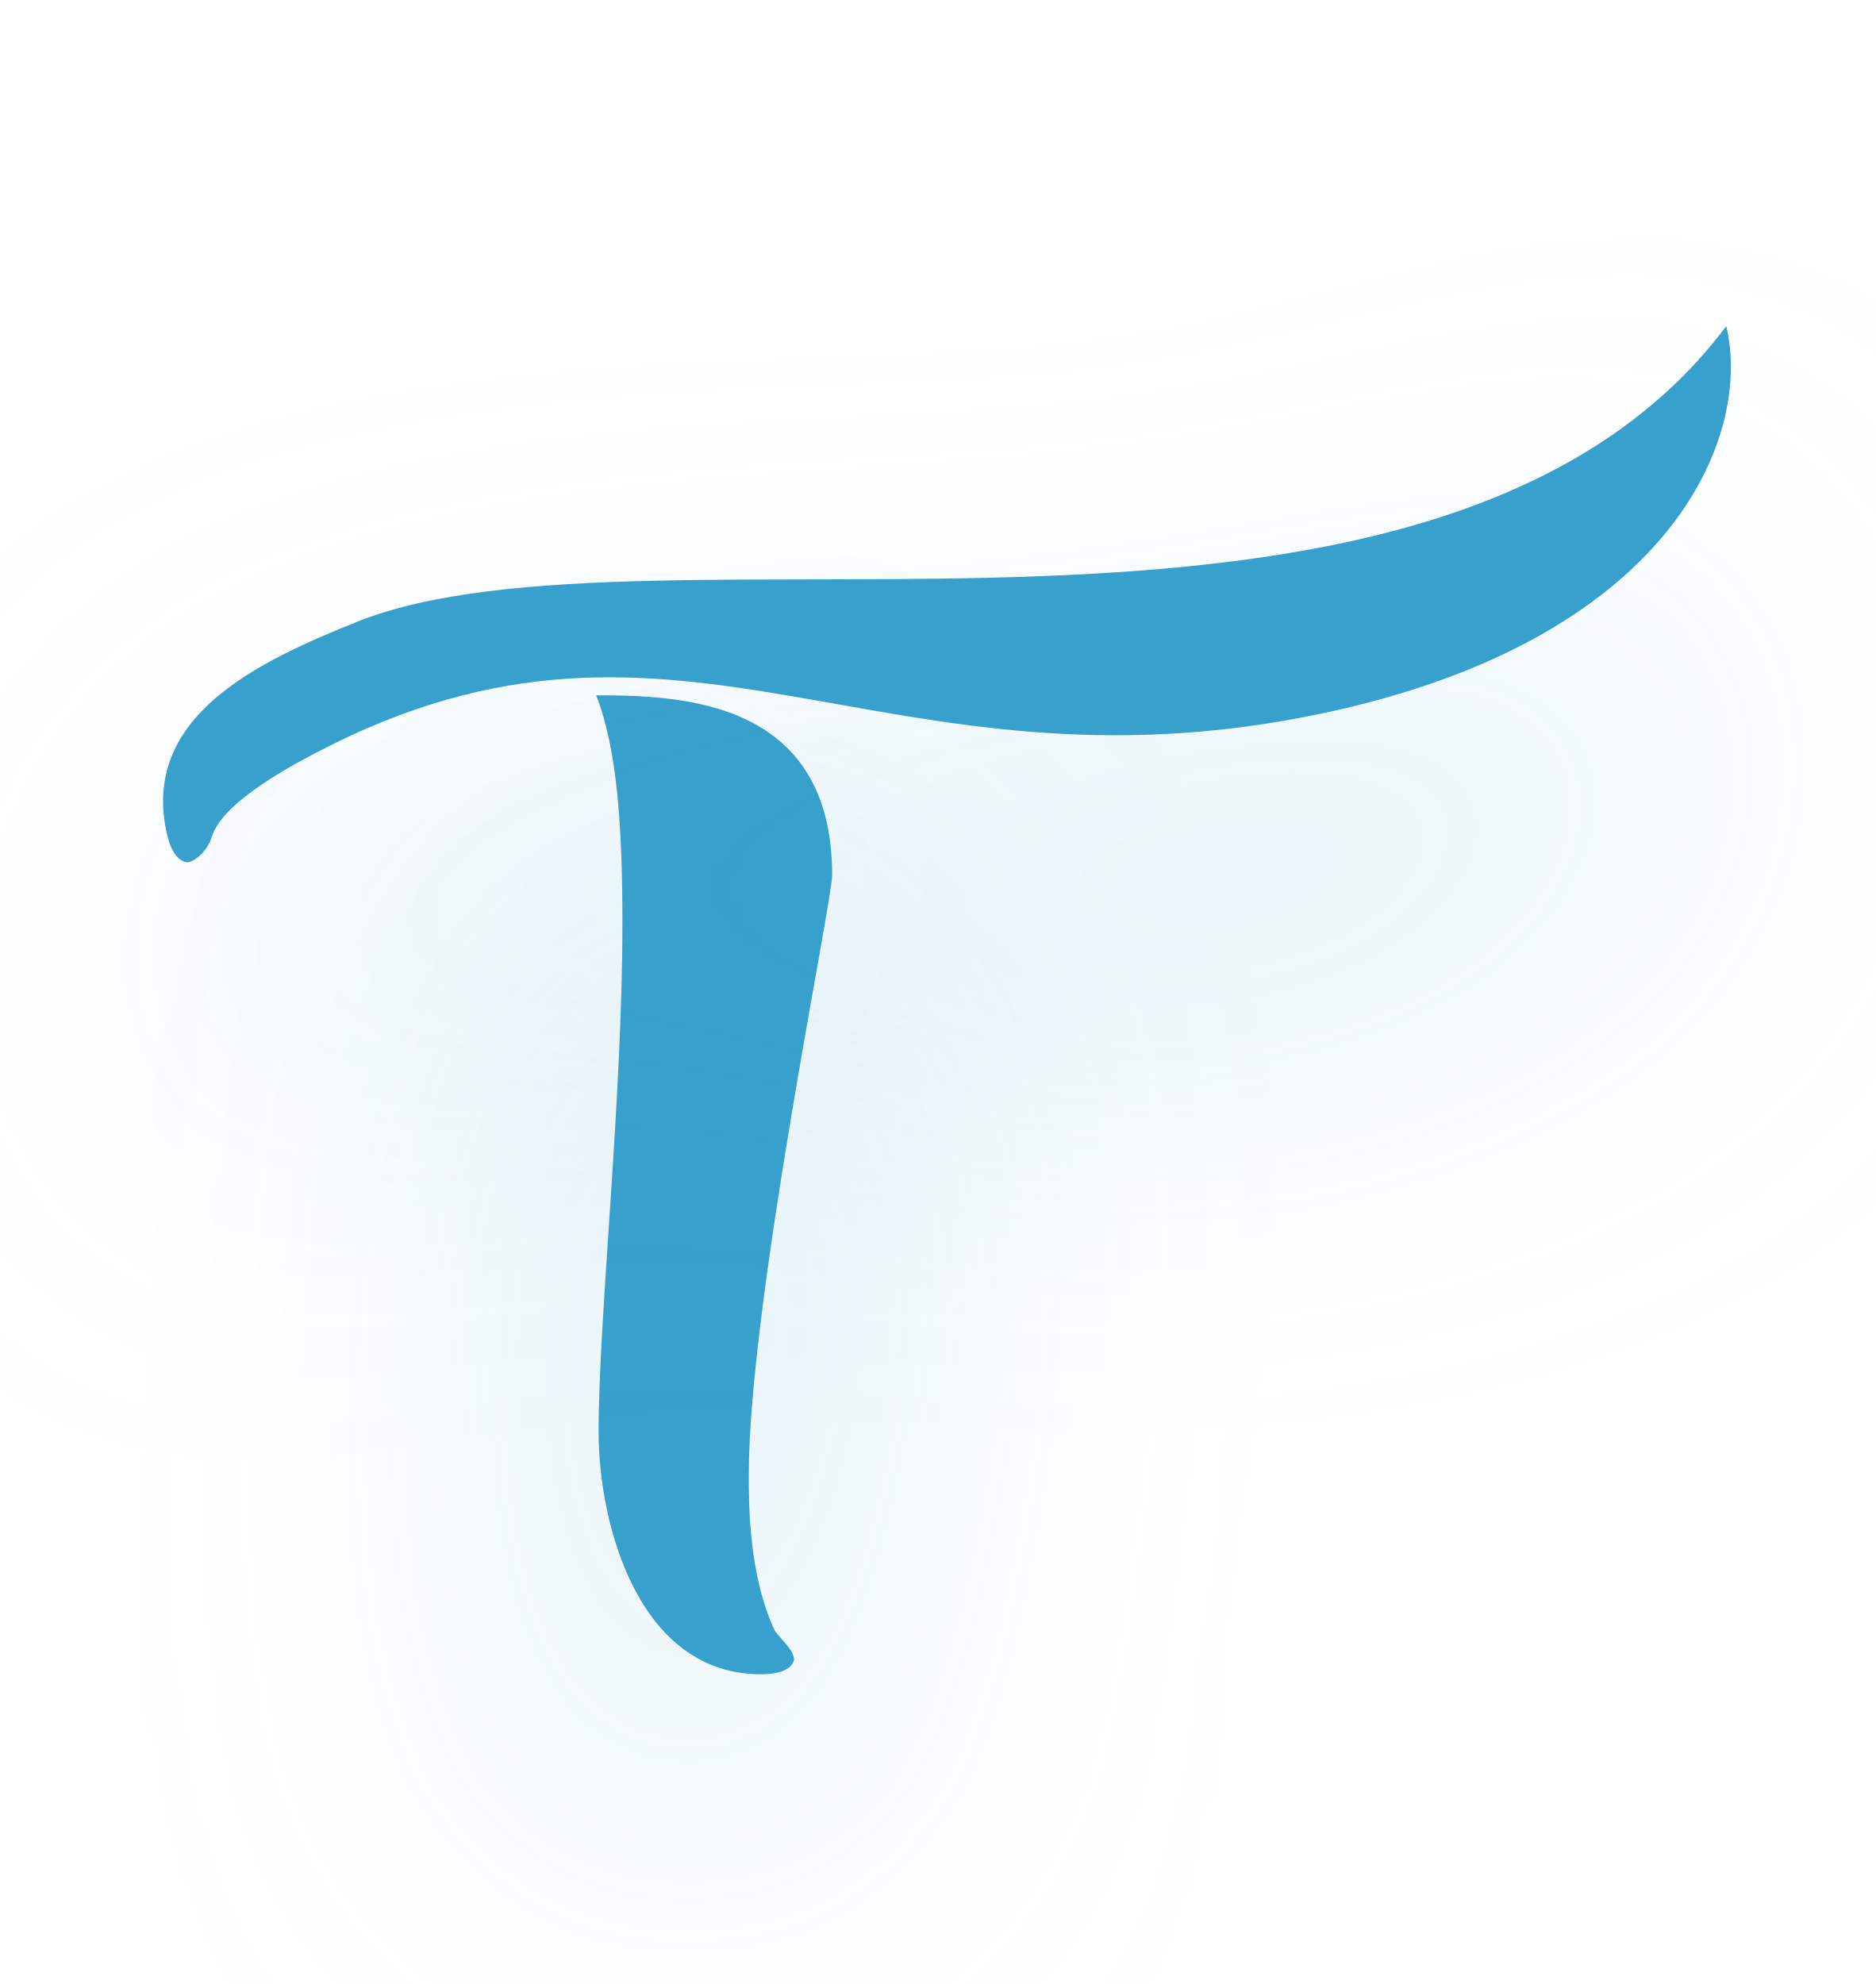
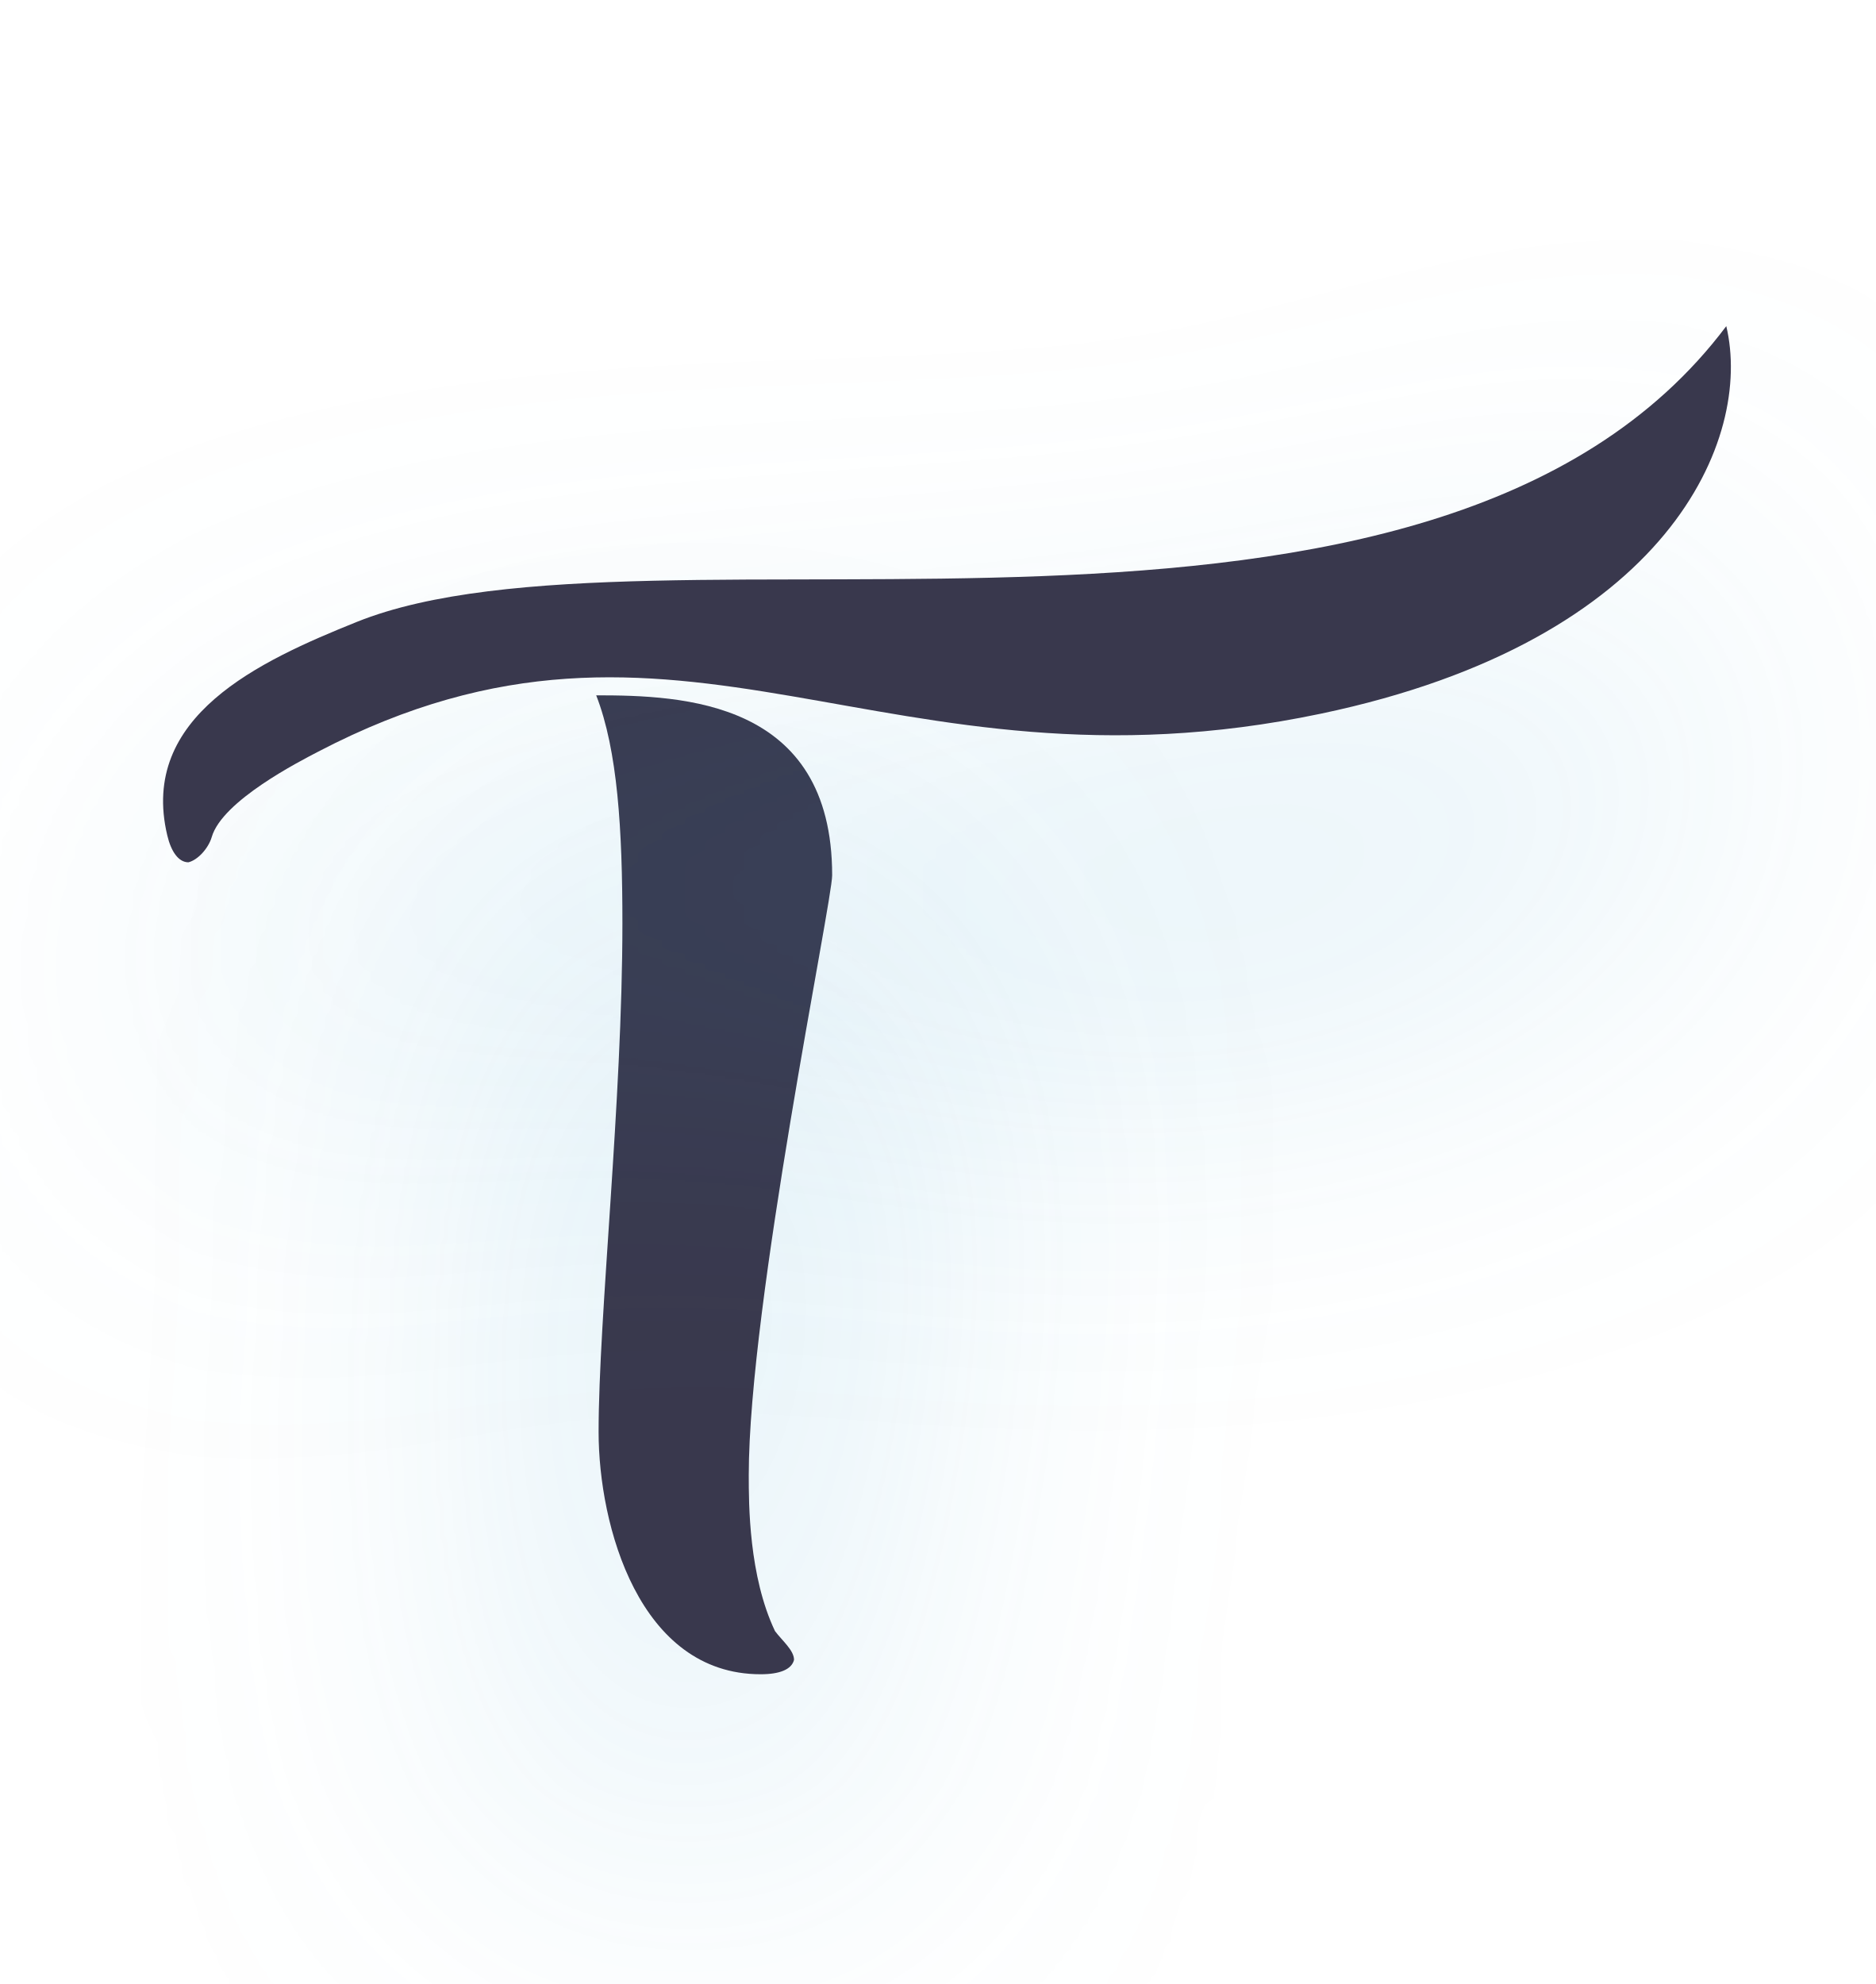
<svg xmlns="http://www.w3.org/2000/svg" xmlns:xlink="http://www.w3.org/1999/xlink" width="69px" height="73px" viewBox="0 0 69 73" version="1.1">
  <defs>
    <path d="M21.551,42.277 C21.551,43.336 21.551,45.983 22.516,48.014 C22.779,48.367 23.217,48.72 23.217,49.073 C23.13,49.426 22.691,49.603 21.989,49.603 C17.517,49.603 16.026,44.13 16.026,40.687 C16.026,36.45 16.902,28.503 16.902,21.971 C16.902,18.527 16.728,15.615 15.938,13.584 C19.096,13.584 24.62,13.761 24.62,20.206 C24.62,21.177 21.551,36.007 21.551,42.277" id="path-1" />
    <filter x="-466.5%" y="-87.5%" width="1032.9%" height="324.9%" filterUnits="objectBoundingBox" id="filter-2">
      <feOffset dx="0" dy="9" in="SourceAlpha" result="shadowOffsetOuter1" />
      <feGaussianBlur stdDeviation="12" in="shadowOffsetOuter1" result="shadowBlurOuter1" />
      <feColorMatrix values="0 0 0 0 0.22   0 0 0 0 0.627   0 0 0 0 0.804  0 0 0 0.3 0" type="matrix" in="shadowBlurOuter1" />
    </filter>
    <path d="M42.609,14.258 C26.488,17.644 19.072,8.691 5.717,15.652 C5.019,16.016 2.181,17.463 1.792,18.796 C1.668,19.22 1.272,19.648 0.931,19.728 C0.57,19.725 0.297,19.338 0.155,18.737 C-0.887,14.358 3.54,12.326 7.123,10.885 C17.945,6.53 46.733,14.37 57.52,0 C58.499,4.121 55.442,11.564 42.609,14.258" id="path-3" />
    <filter x="-70.2%" y="-159.7%" width="240.4%" height="510.6%" filterUnits="objectBoundingBox" id="filter-4">
      <feOffset dx="0" dy="9" in="SourceAlpha" result="shadowOffsetOuter1" />
      <feGaussianBlur stdDeviation="12" in="shadowOffsetOuter1" result="shadowBlurOuter1" />
      <feColorMatrix values="0 0 0 0 0.22   0 0 0 0 0.627   0 0 0 0 0.804  0 0 0 0.3 0" type="matrix" in="shadowBlurOuter1" />
    </filter>
  </defs>
  <g id="Logo/minimal" stroke="none" stroke-width="1" fill="none" fill-rule="evenodd">
    <g id="Group" transform="translate(6, 12)">
      <g id="Fill-1">
        <use fill="black" fill-opacity="1" filter="url(#filter-2)" xlink:href="#path-1" />
-         <use fill="#38A0CD" fill-rule="evenodd" xlink:href="#path-1" />
+         <use fill="#39384d" fill-rule="evenodd" xlink:href="#path-1" />
      </g>
      <g id="Fill-17">
        <use fill="black" fill-opacity="1" filter="url(#filter-4)" xlink:href="#path-3" />
-         <use fill="#38A0CD" fill-rule="evenodd" xlink:href="#path-3" />
+         <use fill="#39384d" fill-rule="evenodd" xlink:href="#path-3" />
      </g>
    </g>
  </g>
</svg>
